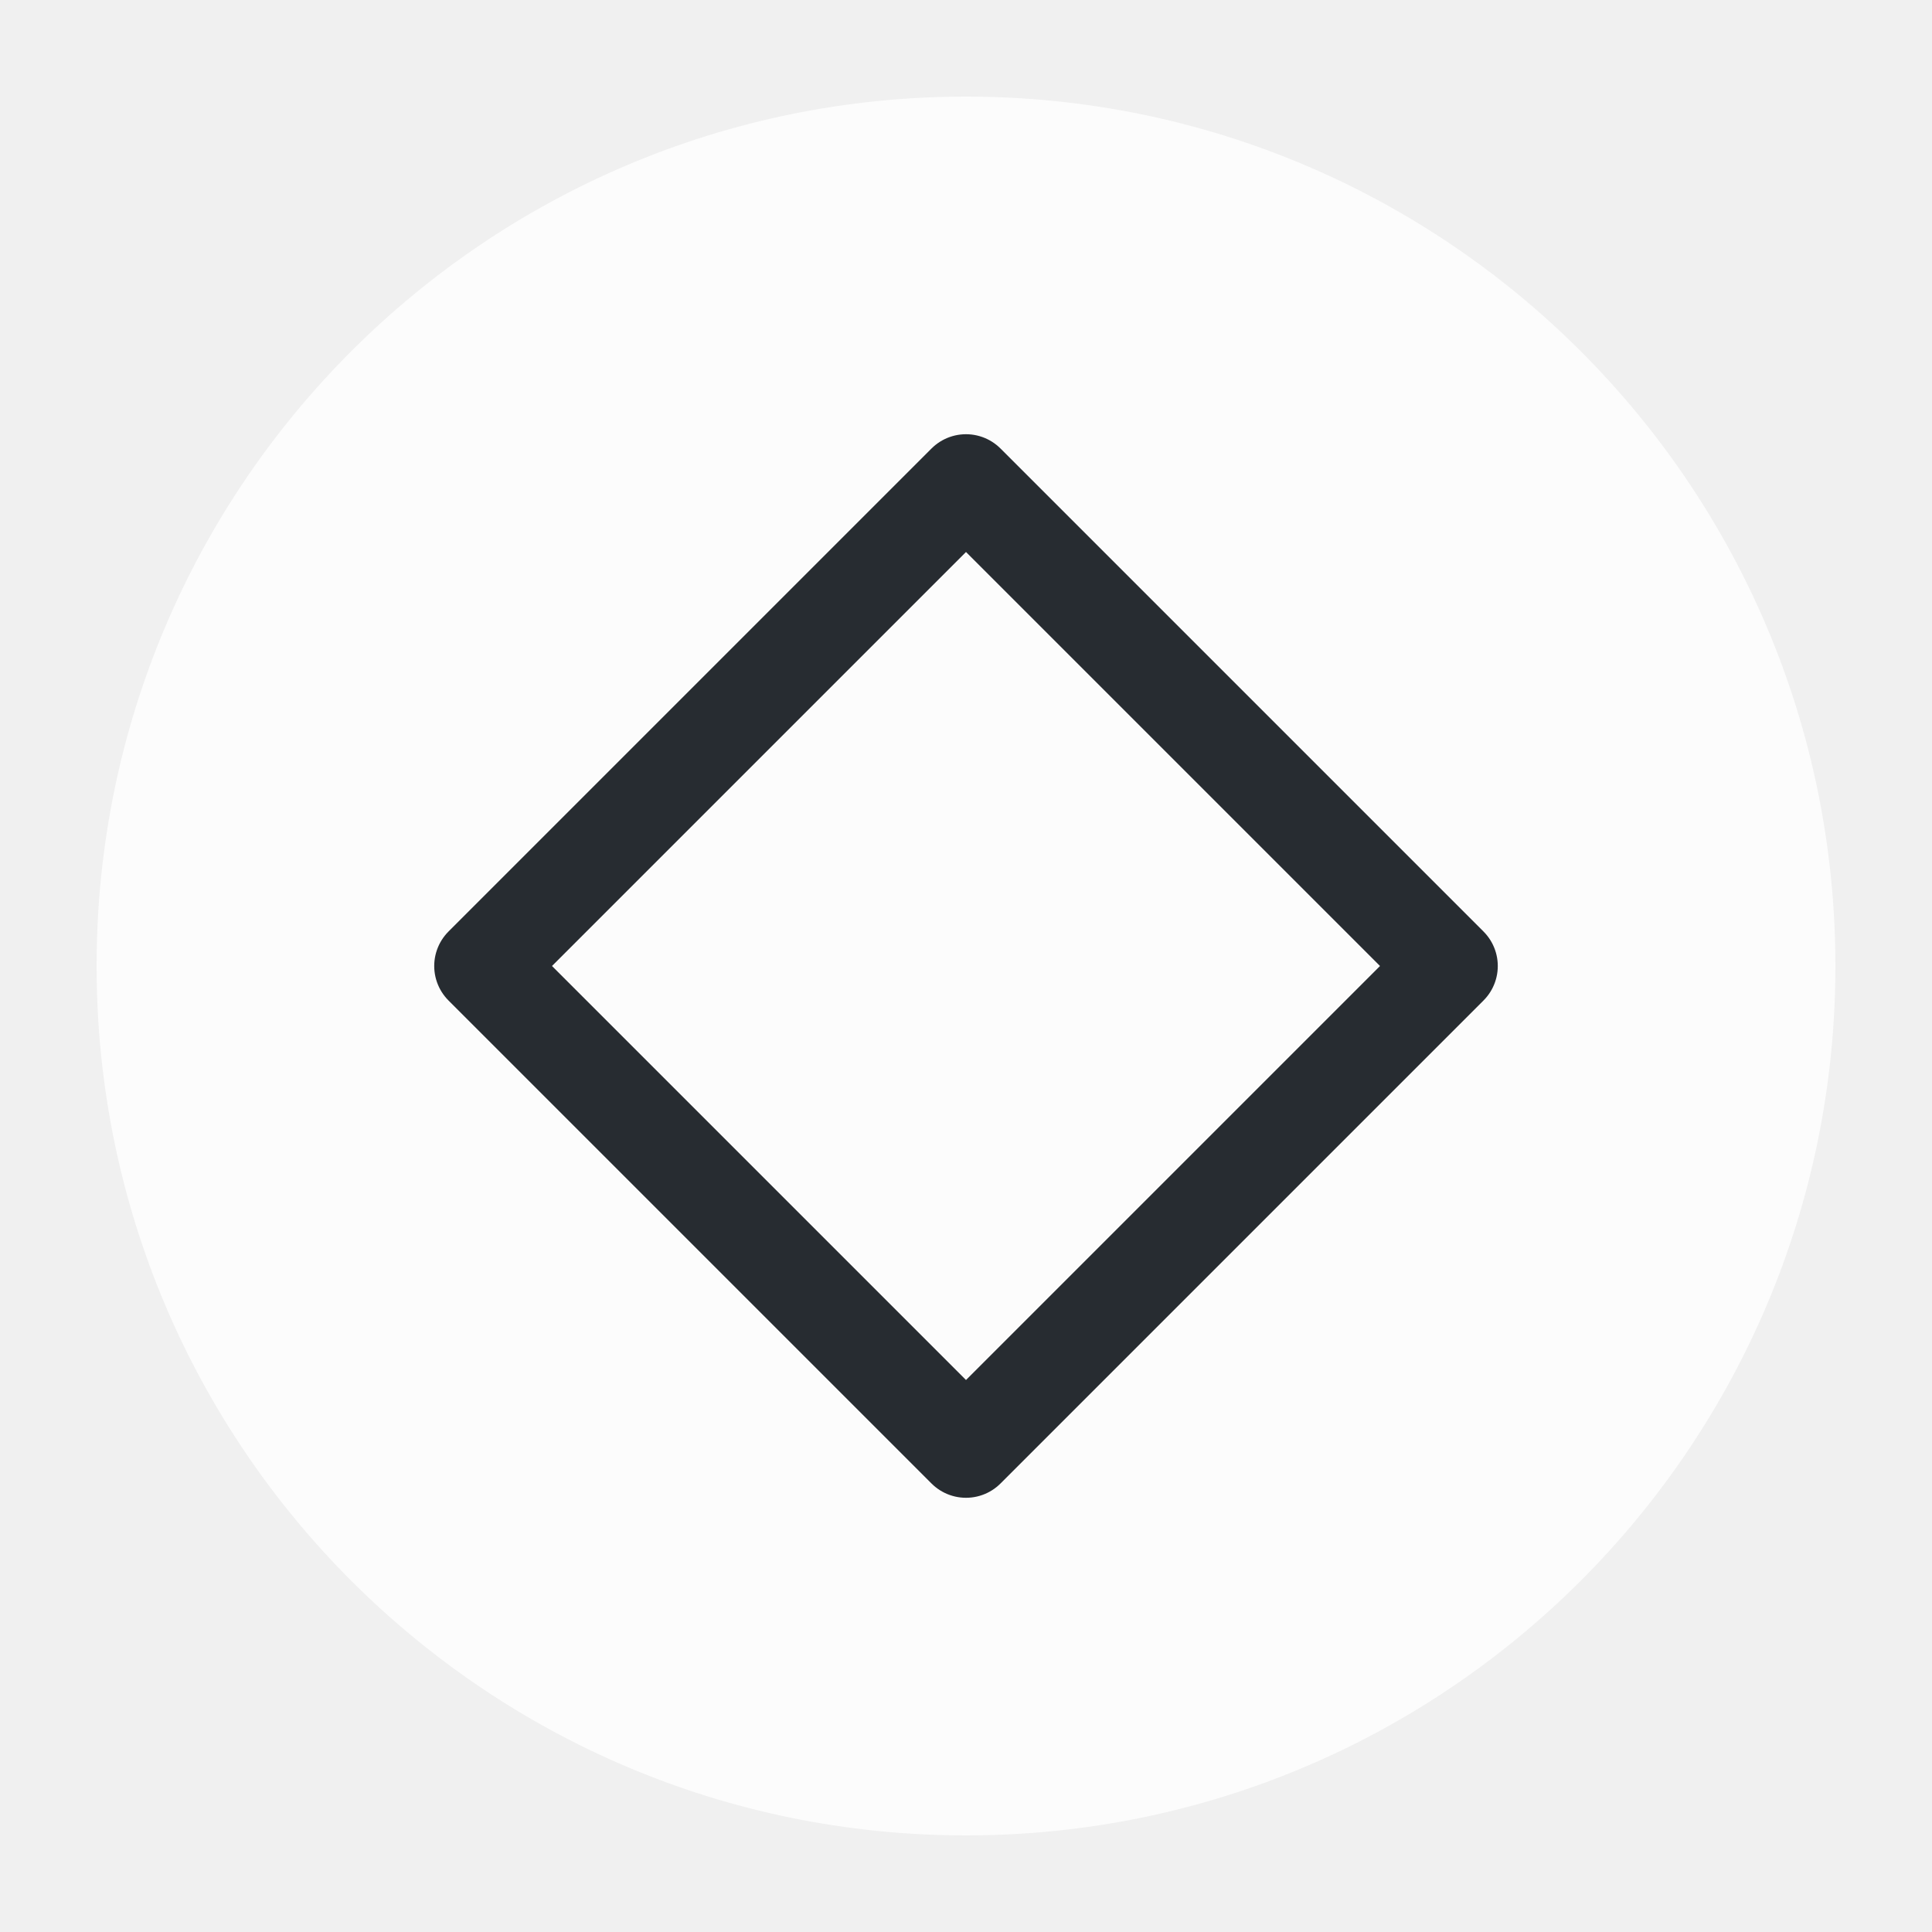
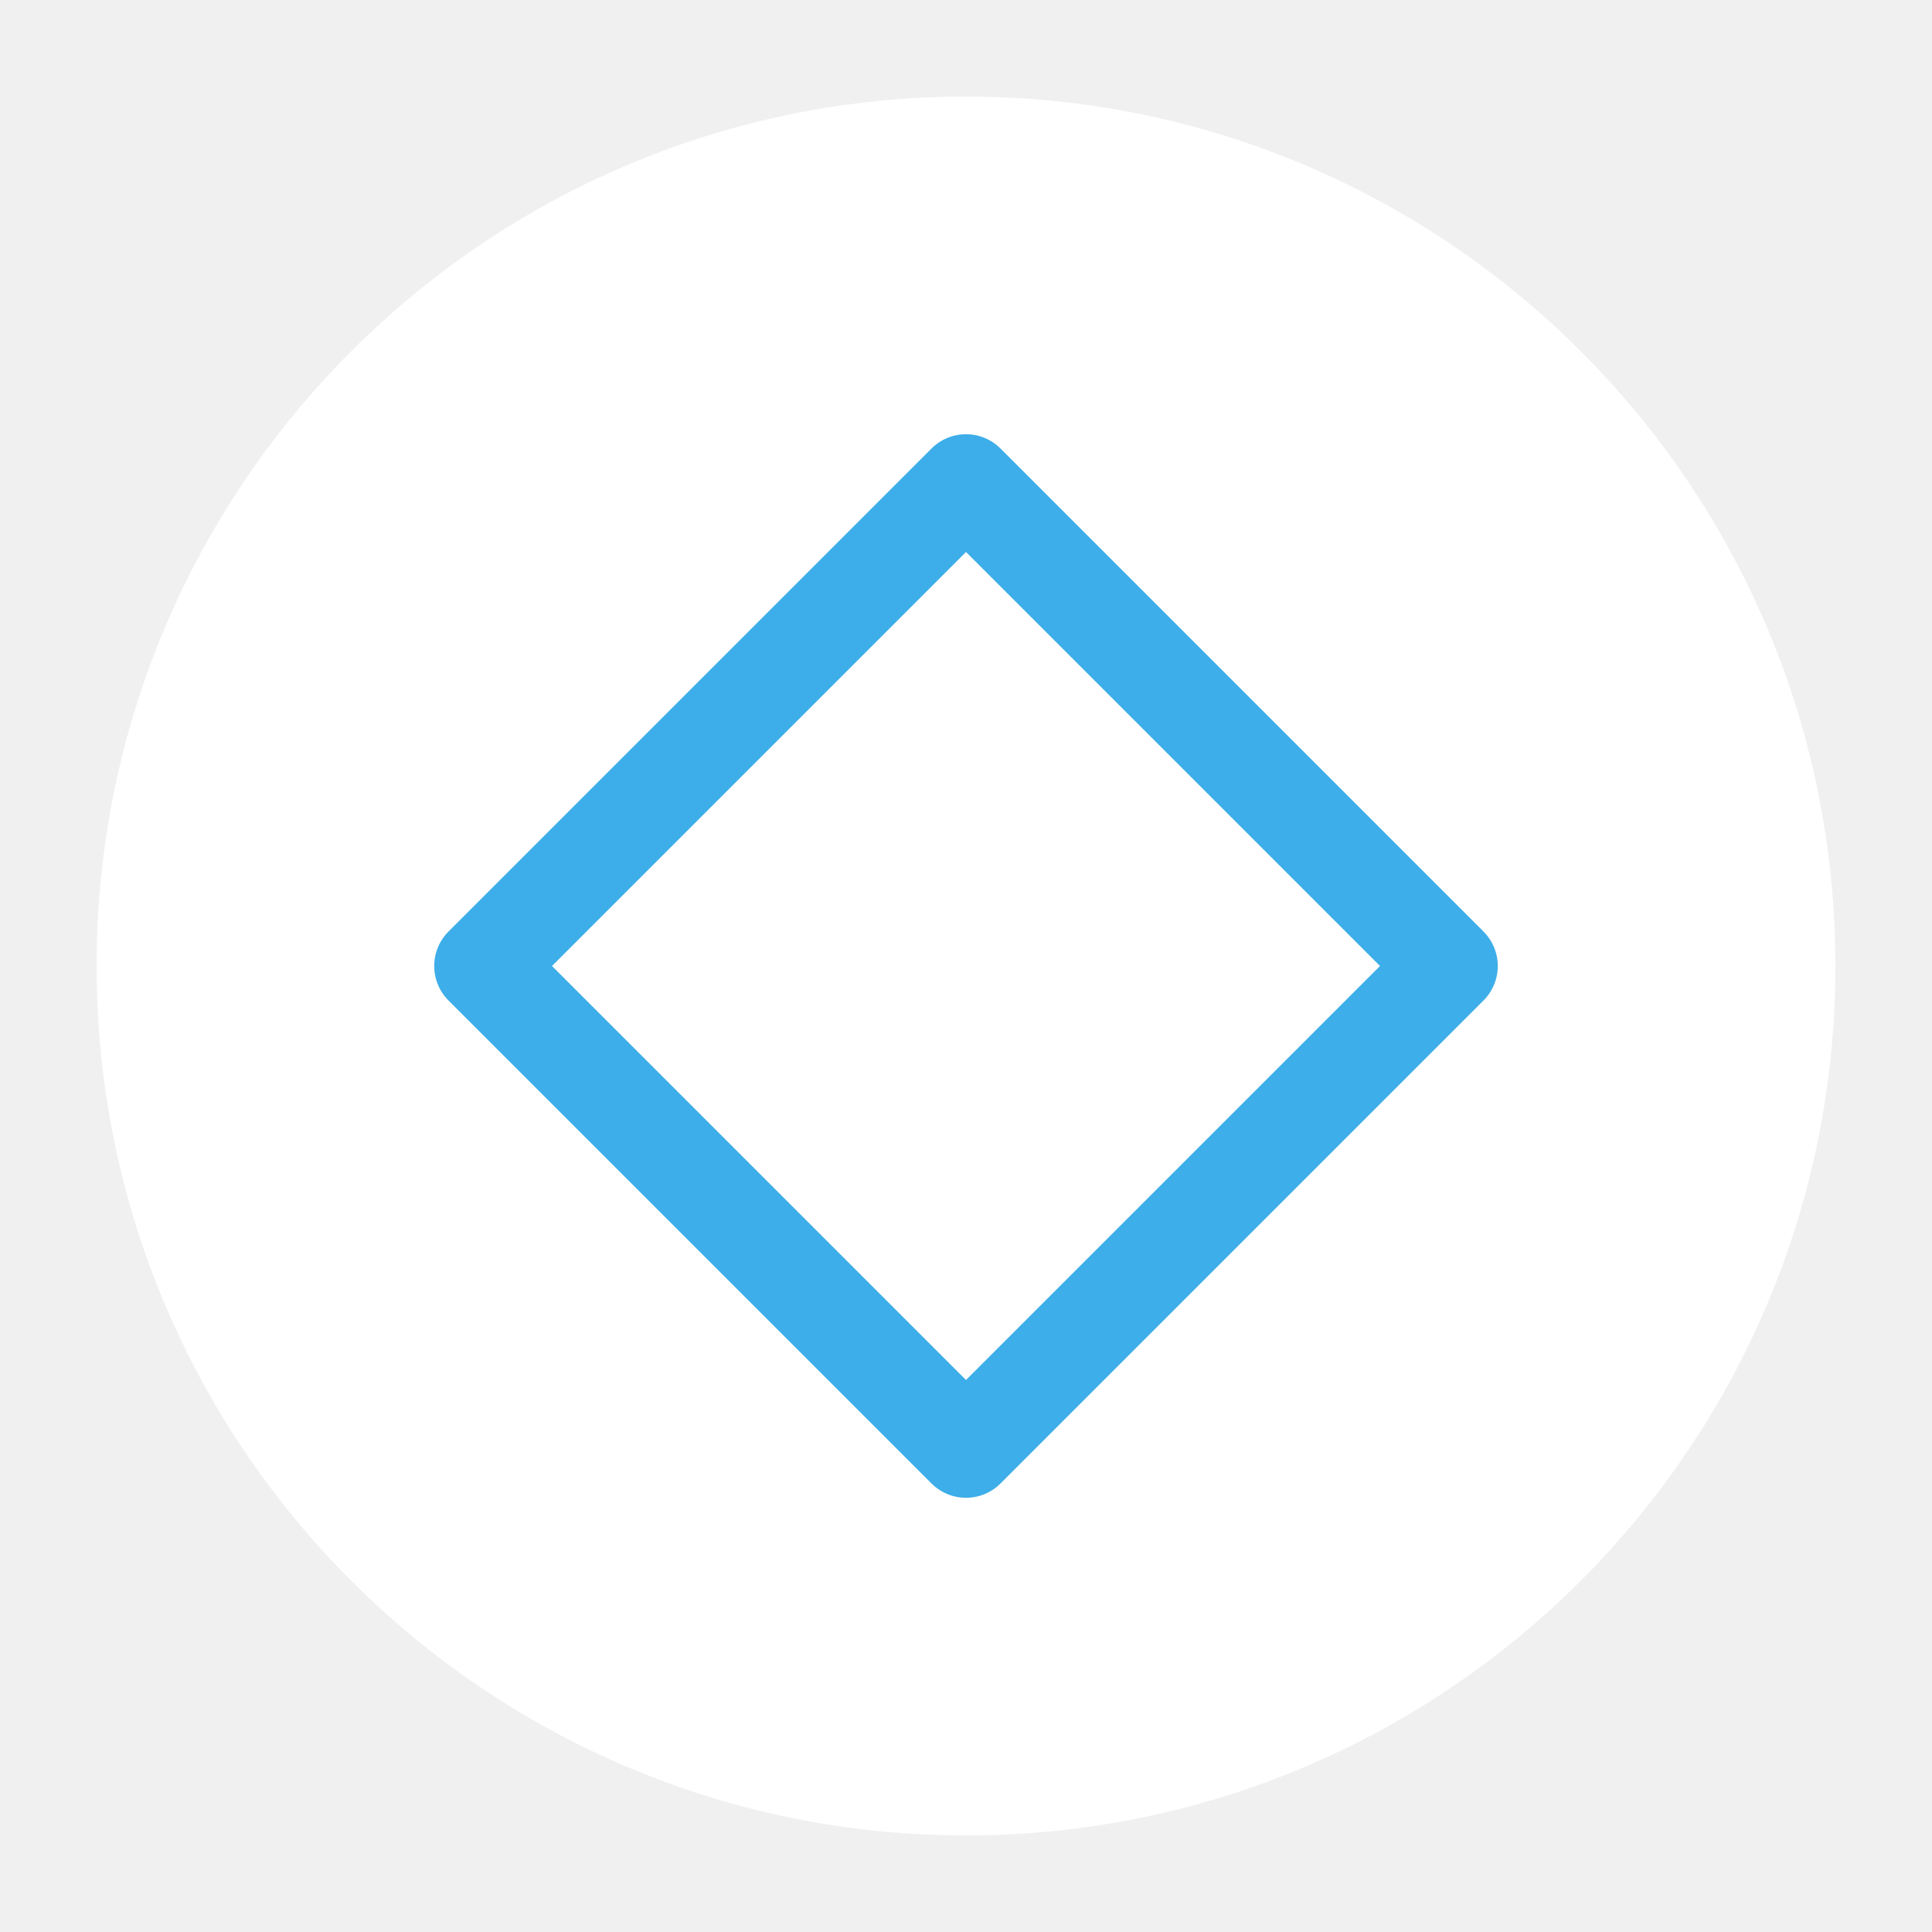
<svg xmlns="http://www.w3.org/2000/svg" viewBox="0 0 50 50" version="1.2" baseProfile="tiny">
  <defs>
</defs>
  <g fill="none" stroke="black" stroke-width="1" fill-rule="evenodd" stroke-linecap="square" stroke-linejoin="bevel">
-     <g fill="none" stroke="#000000" stroke-opacity="1" stroke-width="1" stroke-linecap="square" stroke-linejoin="bevel" transform="matrix(1,0,0,1,0,0)" font-family="Inter" font-size="10" font-weight="400" font-style="normal">
+     <g fill="none" stroke="#000000" stroke-opacity="1" stroke-width="1" stroke-linecap="square" stroke-linejoin="bevel" transform="matrix(1,0,0,1,0,0)" font-family="Adwaita Sans" font-size="10" font-weight="400" font-style="normal">
</g>
-     <g fill="#fcfcfc" fill-opacity="1" stroke="none" transform="matrix(2.5,0,0,2.5,2.5,2.5)" font-family="Inter" font-size="10" font-weight="400" font-style="normal">
+     <g fill="#ffffff" fill-opacity="1" stroke="none" transform="matrix(2.5,0,0,2.5,2.5,2.5)" font-family="Adwaita Sans" font-size="10" font-weight="400" font-style="normal">
      <circle cx="9" cy="9" r="9" />
    </g>
-     <g fill="none" stroke="#272c31" stroke-opacity="1" stroke-width="1.01" stroke-linecap="round" stroke-linejoin="round" transform="matrix(2.5,0,0,2.5,2.5,2.5)" font-family="Inter" font-size="10" font-weight="400" font-style="normal">
+     <g fill="none" stroke="#3daee9" stroke-opacity="1" stroke-width="1.01" stroke-linecap="round" stroke-linejoin="round" transform="matrix(2.5,0,0,2.5,2.5,2.5)" font-family="Adwaita Sans" font-size="10" font-weight="400" font-style="normal">
      <polygon fill-rule="evenodd" vector-effect="none" points="4,9 9,4 14,9 9,14 " />
    </g>
-     <g fill="none" stroke="#000000" stroke-opacity="1" stroke-width="1" stroke-linecap="square" stroke-linejoin="bevel" transform="matrix(1,0,0,1,0,0)" font-family="Inter" font-size="10" font-weight="400" font-style="normal">
+     <g fill="none" stroke="#000000" stroke-opacity="1" stroke-width="1" stroke-linecap="square" stroke-linejoin="bevel" transform="matrix(1,0,0,1,0,0)" font-family="Adwaita Sans" font-size="10" font-weight="400" font-style="normal">
</g>
  </g>
</svg>
